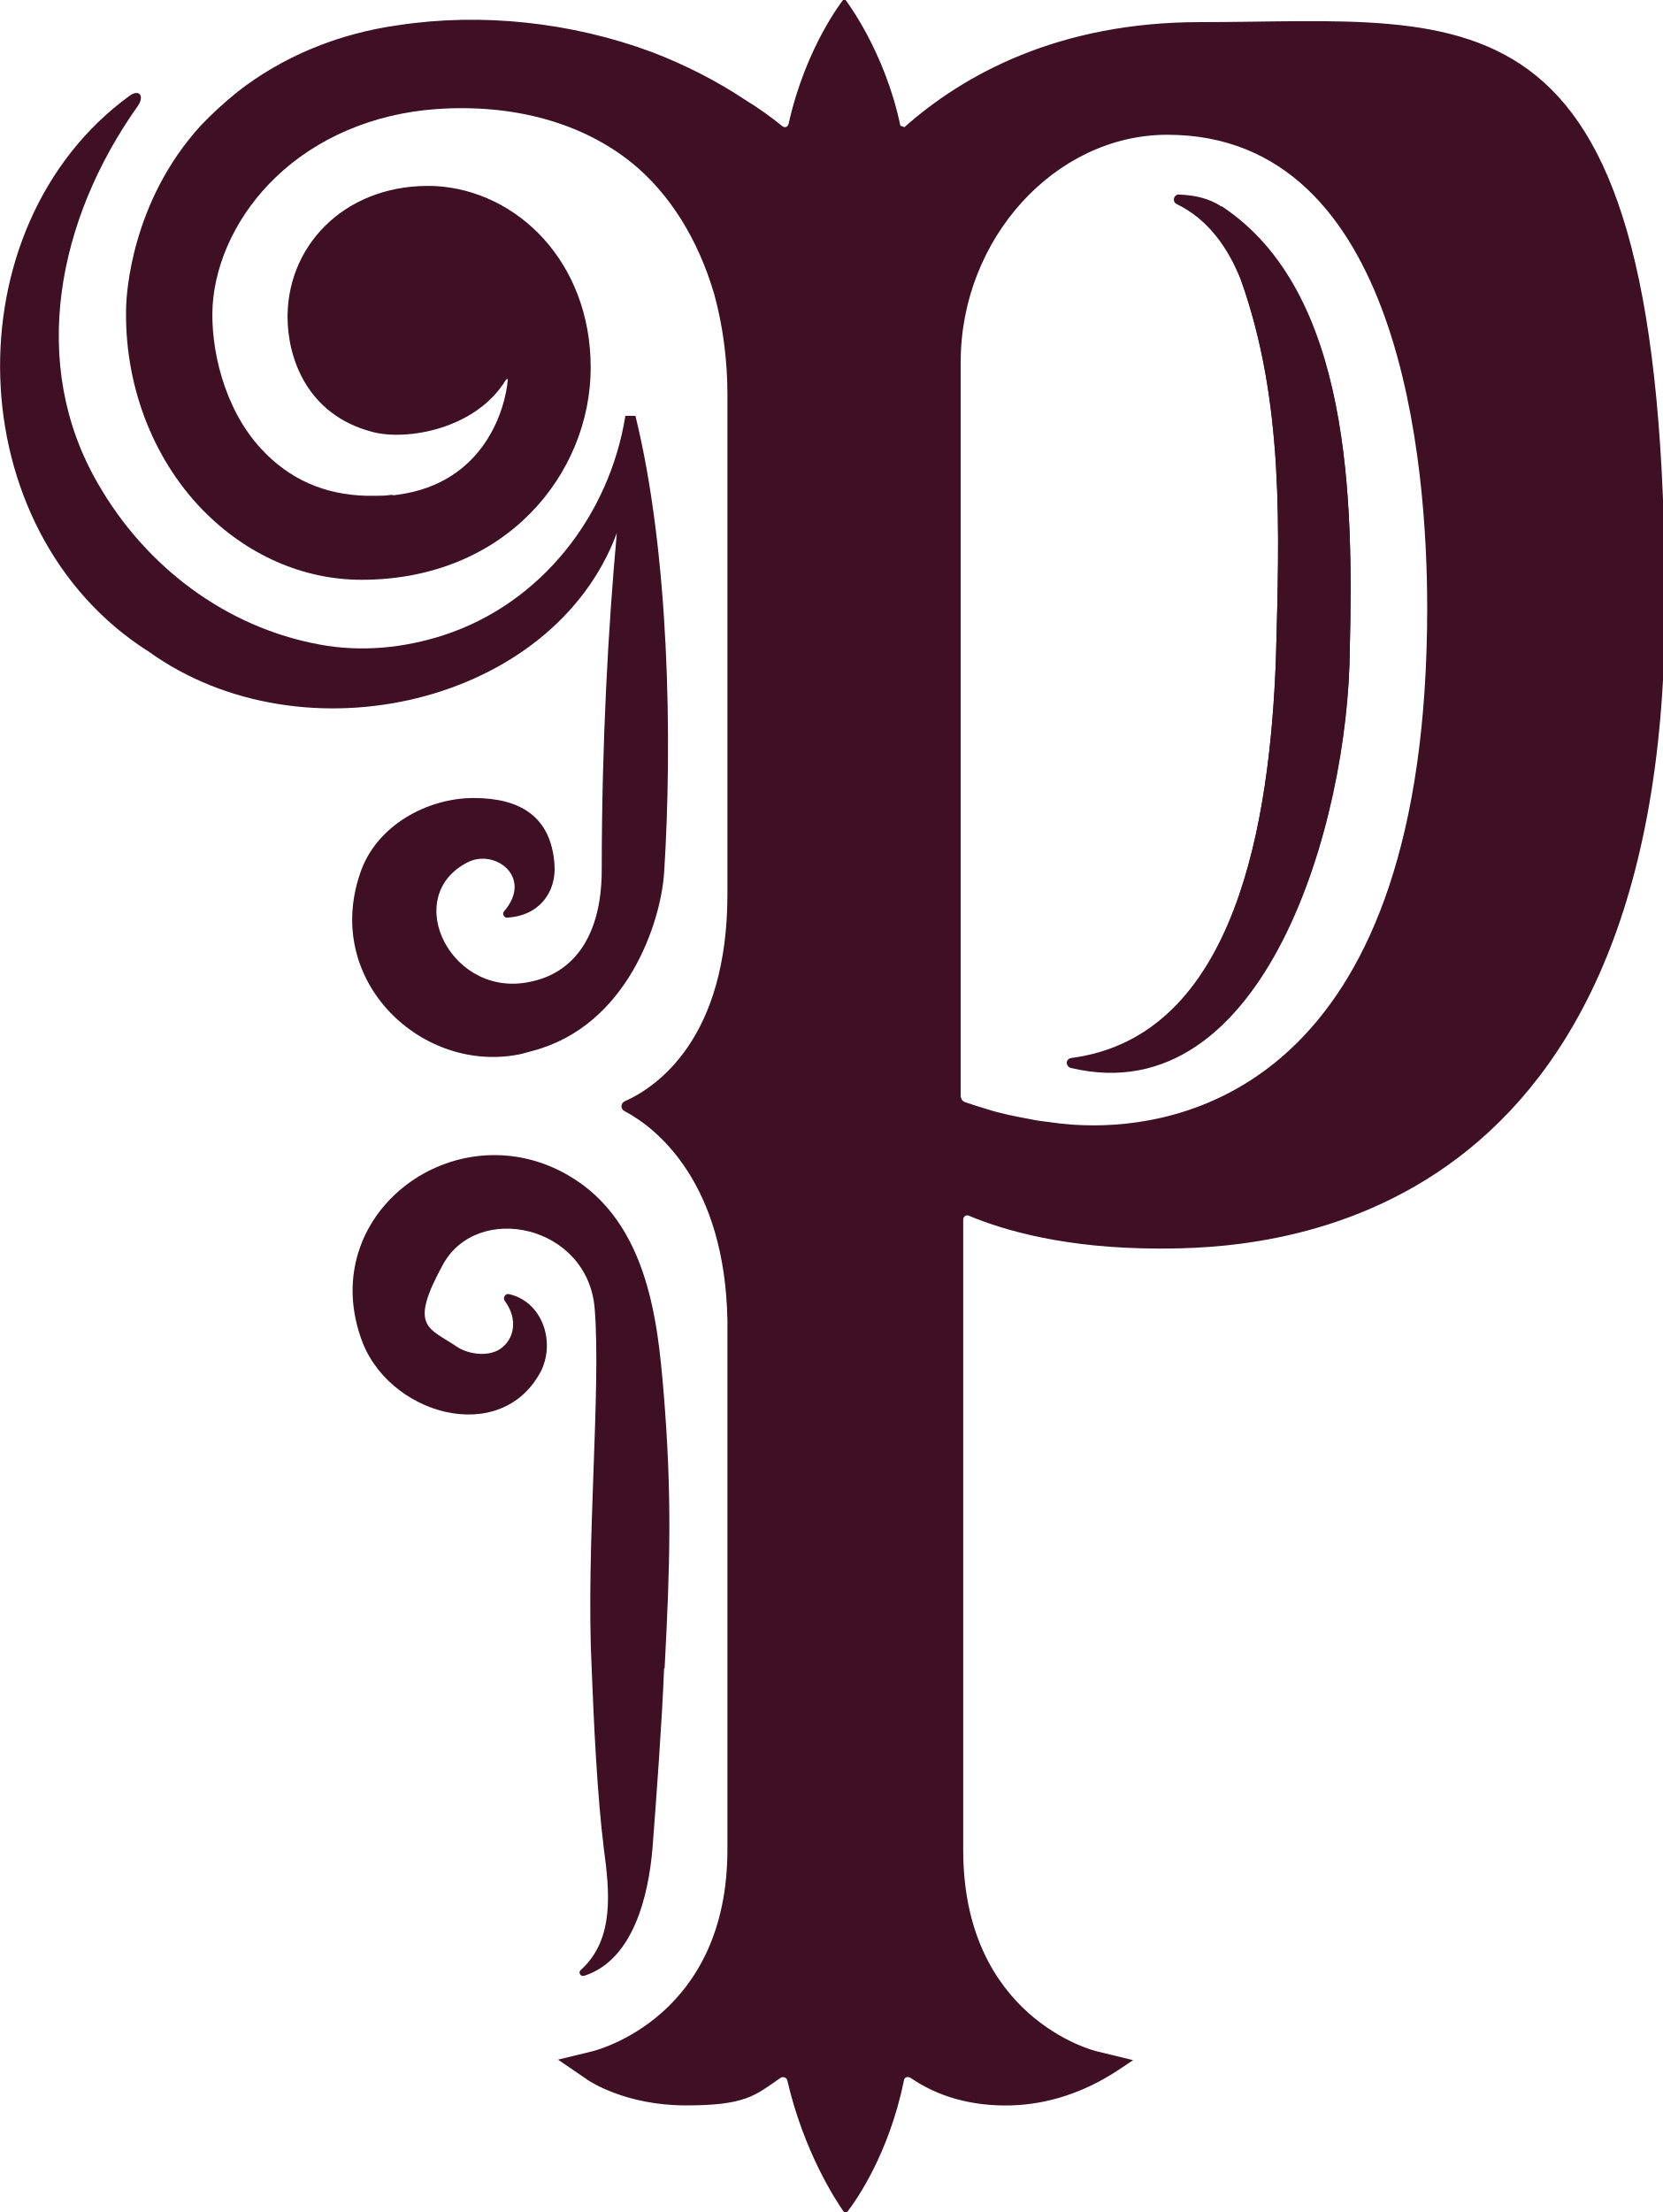
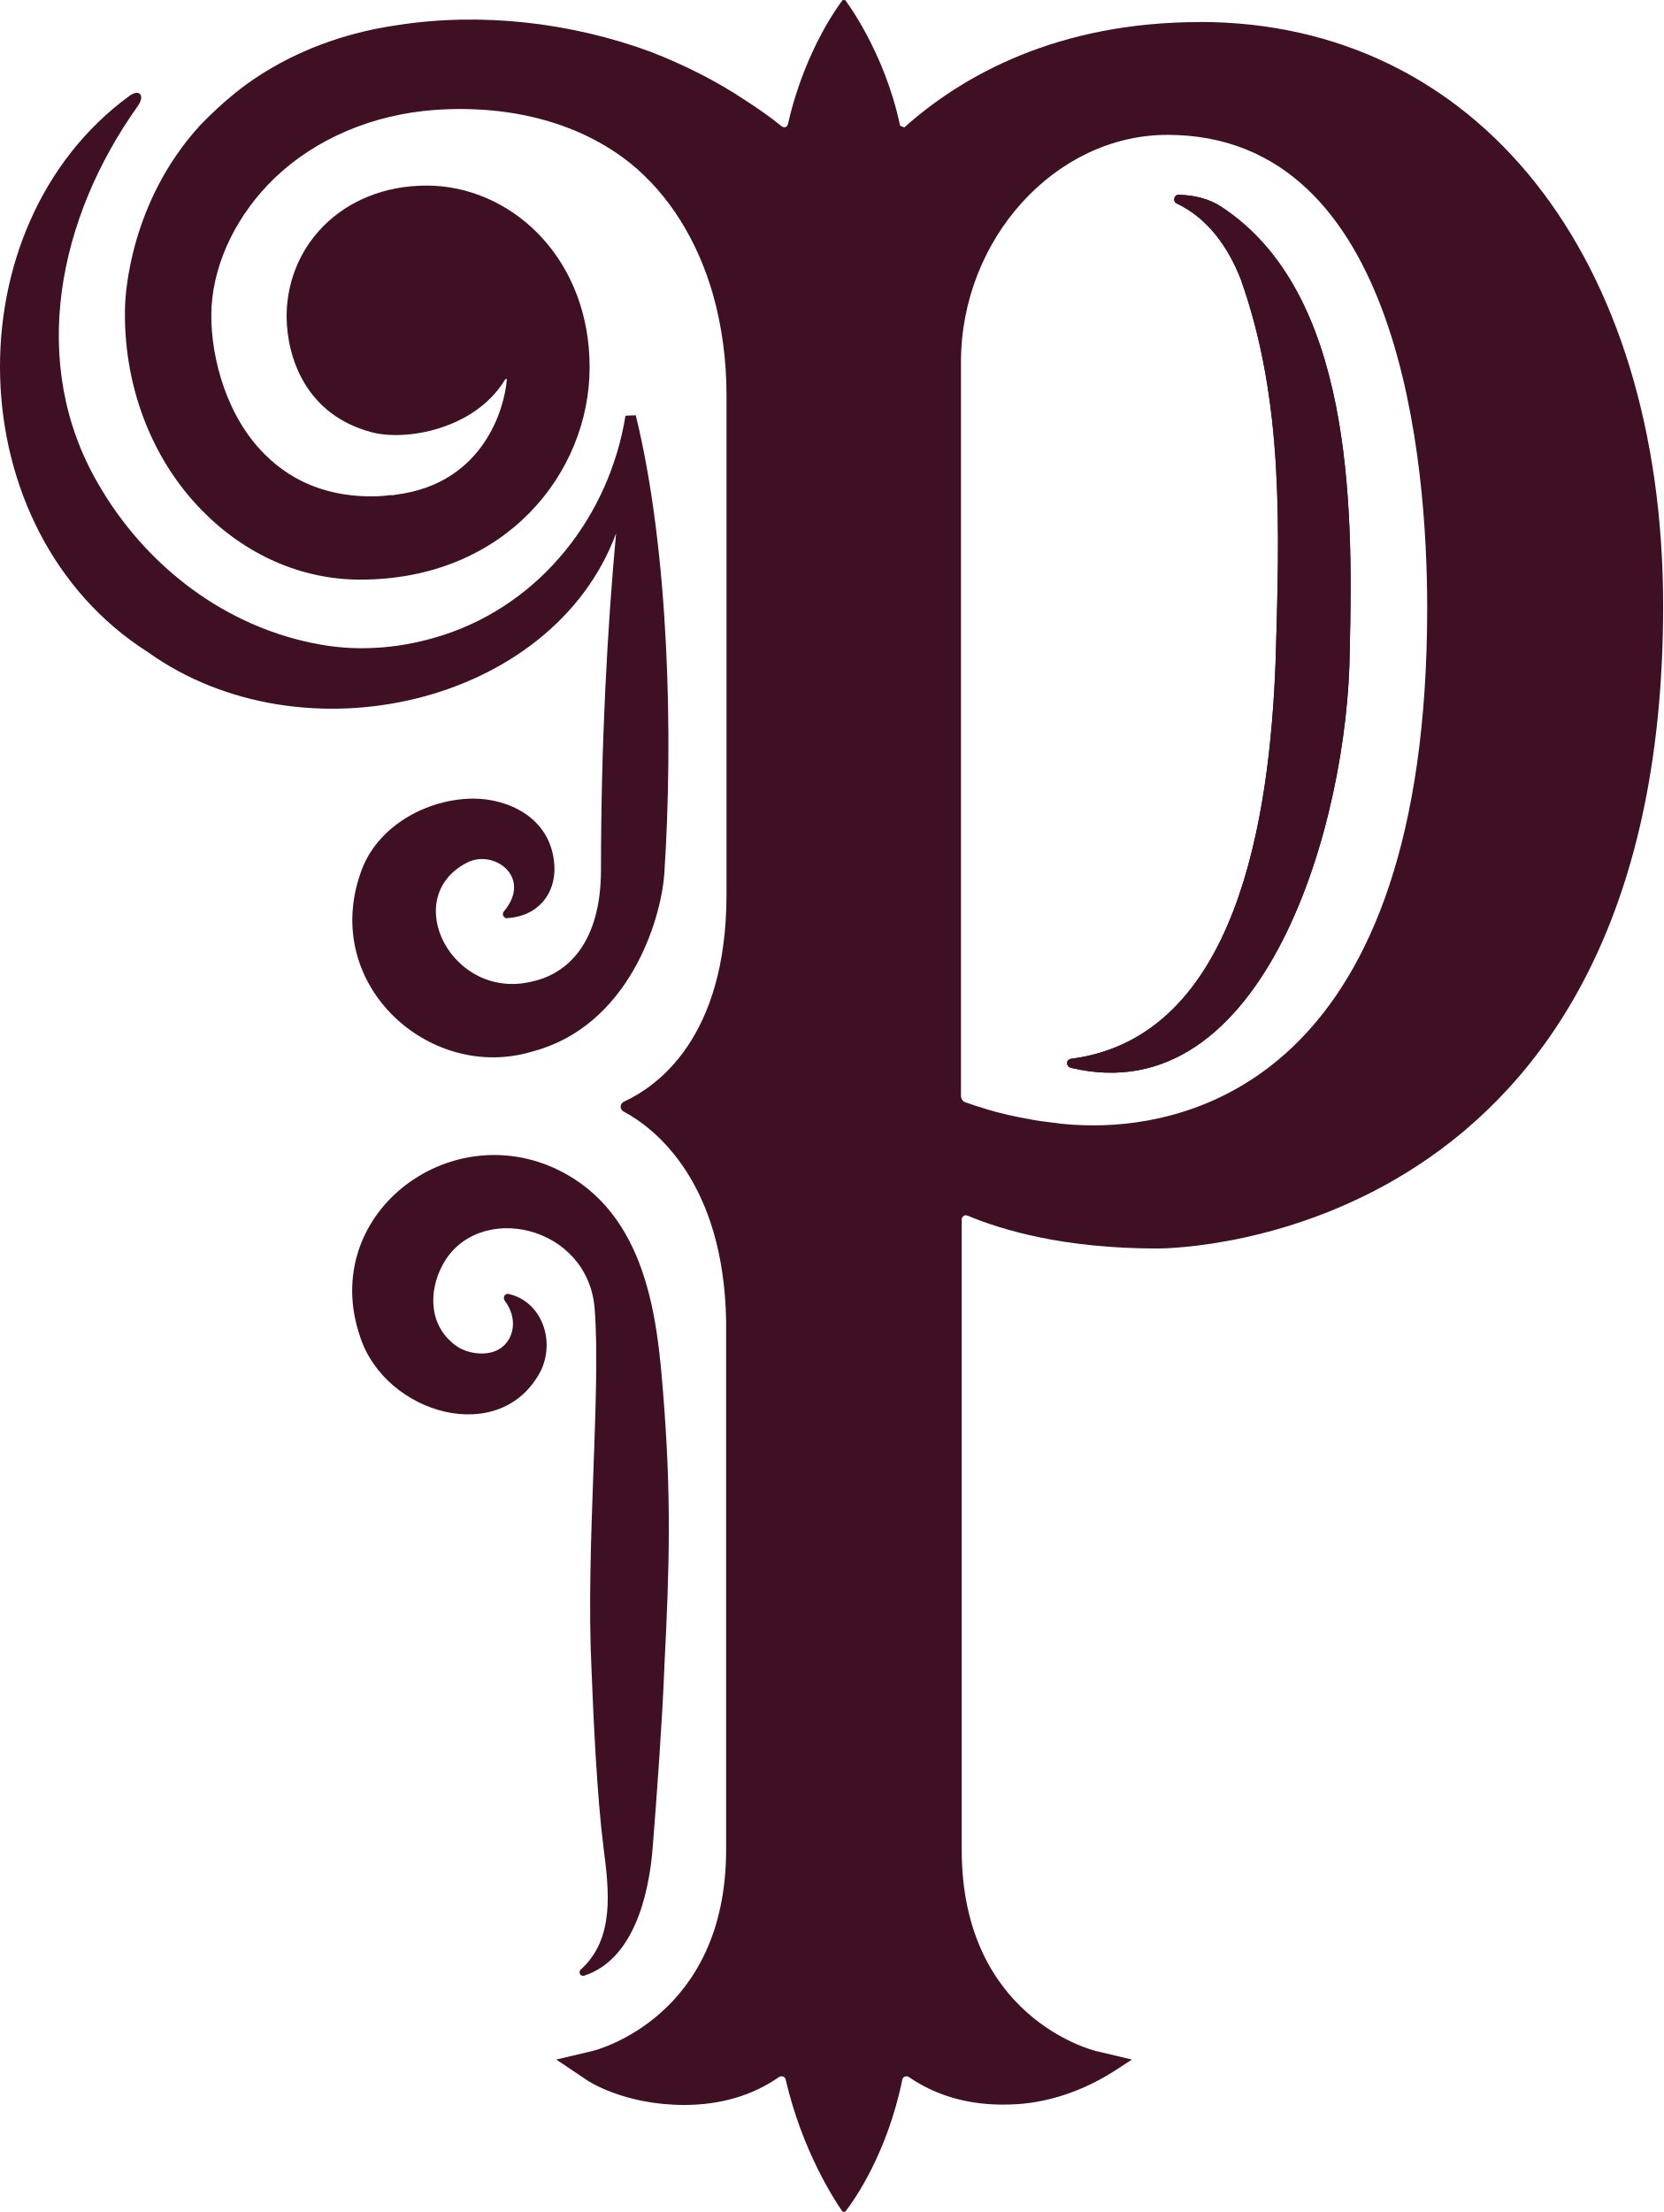
- <svg xmlns="http://www.w3.org/2000/svg" id="Layer_1" version="1.1" viewBox="0 0 330.8 439.9">
+ <svg xmlns="http://www.w3.org/2000/svg" id="Layer_1" data-name="Layer 1" viewBox="0 0 330.81 439.9">
  <defs>
    <style>
-       .st0 {
+       .cls-1 {
        fill: #3f0f24;
      }
    </style>
  </defs>
-   <path class="st0" d="M243,41.1c-2.5-1.7-5.5-2.3-8.4-2.4-.9-.2-1.6,1.2-.5,1.7,6.2,3,10.2,8.7,12.7,15,8.7,24.4,7.7,49.8,7,75.8-1.2,31.5-7.7,74.9-40.7,79.2-1.2.2-1.1,1.6,0,1.8,38.4,9.1,55.1-48.8,55.4-83.2.7-29.5.3-71-25.5-88ZM191.1,217.9v1.1c1.2.4,3.1,1.1,5.3,1.7-1.7-.5-3.2-1-4.4-1.4-.6-.2-.9-.7-.9-1.3Z" />
-   <path class="st0" d="M132.1,173.6c-.6,9.4-7.1,30.4-26.2,35.4-.7.2-1.5.4-2.2.6-19.5,4.2-39.4-14.3-32.1-35.8,3.1-9.6,13.4-15.1,22.6-15.1s15.4,3.6,16.1,13.2c.4,5.5-3,10.3-9.6,10.6-.6-.2-.8-.9-.4-1.3,5.8-6.8-1.9-12.5-7.3-9.7-13.5,6.9-3,27.7,13.1,23.6,7-1.6,13.6-7.7,13.6-22.2,0-25.2,1.3-48.3,3-66.9-12.6,34-62.3,45.7-93.1,23.6C-8.5,105.5-9.8,45,25.7,19.1c2-1.5,3.1,0,1.7,2-15.9,22.4-21.8,51.2-7.9,75.1,9.4,16.4,25.4,28.6,44.2,32,8.2,1.5,16.6.7,24.6-1.9,19.3-6.3,32.9-23.7,36.1-43.6h2c6.7,27.2,7.4,64.3,5.7,91Z" />
-   <path class="st0" d="M268.5,129.2c-.2,34.4-17,92.3-55.4,83.2-1.1-.2-1.2-1.7,0-1.8,33-4.3,39.5-47.8,40.7-79.2.7-26,1.7-51.4-7-75.8-2.5-6.3-6.5-12-12.7-15-1.1-.5-.4-2,.5-1.7,2.9,0,5.9.7,8.4,2.4,25.8,17,26.2,58.5,25.5,88Z" />
-   <path class="st0" d="M238.7,4.4c-28.2,0-47.1,10.5-58.8,20.9q-.4-.2-.8-.3c-3.1-14.9-10.9-25-10.9-25h-.5s-7.4,9.3-10.8,24.5c-.2,1-1,.9-1.4.5-2.2-1.8-4.6-3.5-7.2-5.1-5.7-3.8-12-7-18.5-9.5-16.1-6-34-7.9-50.5-5.4-12.3,1.7-23.3,6.4-32.1,13.3-2.6,2.1-5,4.3-7.2,6.6-14,15.3-14.8,33.8-14.9,35.8-.5,15.4,5.1,30.3,15.2,40.7,8.7,8.9,19.9,13.9,31.6,13.9,28.8,0,45.6-21.2,45.6-42.2s-14.6-35.2-30.9-36.1c-17.1-.7-29.2,11-29.4,25.7v.3c0,8.1,3.8,19.5,16.9,22.9,6.7,1.8,20.5-.5,26.5-10.3.2-.3.5-.3.4,0-.4,5.1-4.3,20.5-22,22.8-.3,0-.7.2-1.1,0-1.2.2-2.3.2-3.5.2h-1.4c-8.6-.2-15.6-3.4-21.1-9.4-7.4-8-10.1-20.1-9.6-28.5.6-9,5.1-18.3,12.5-25.4,8.2-7.9,19.5-12.7,31.9-13.6,15.4-1.1,29.1,2.7,39,10.7,7.5,6.1,13.2,15.2,16.4,26.2,1.7,6.2,2.6,13,2.6,19.9v99.3c0,28.6-13.9,38.3-20.4,41.2-.9.4-.9,1.6,0,2,6.4,3.4,19.9,14.2,20.4,41.6v105.2c0,33.2-25.7,39.8-26.7,40.1l-7,1.7,6,4.1c.3.2,7.5,5,19.4,5s13.7-1.9,18.9-5.5c.5-.3,1.2,0,1.3.5,3.3,14.2,9.6,23.8,11.2,26.1.2.3.6.3.8,0,1.7-2.2,8.2-11.4,11.2-26,0-.7.8-.9,1.3-.6,5.5,3.8,12.3,5.7,20,5.5,7.5-.2,14.7-2.7,21-6.8l3.3-2.2-7-1.7c-1.1-.2-26.8-6.9-26.8-40.1v-125.3c0-.7.6-1.1,1.2-.8,6.7,2.8,19,6.5,37.8,6.5s100.6-1.5,100.6-127.8S293.8,4.4,238.7,4.4ZM217.5,223.8c-2.9,0-5.8-.2-8.4-.6-1.4-.2-2.7-.3-4-.6-3.3-.6-6.2-1.2-8.7-2-1.7-.5-3.2-1-4.4-1.4-.6-.2-.9-.7-.9-1.3V72c0-24.5,18.8-45.2,41.1-45.2,46.6,0,51.7,65.7,51.7,94.1,0,92.9-46.4,102.9-66.3,102.9Z" />
-   <path class="st0" d="M132.1,331.8c-.4,10.3-1.5,25.3-2.3,35.7-.8,9.5-3.8,22.2-13.5,25.4-.9.3-1.3-.7-.8-1.1,6.9-6.2,5.7-15.9,4.6-24.3-1.3-10.3-2-25.3-2.4-35.6-1.2-24.1,1.9-55.4.6-71.6-1.3-16.7-23.3-21.4-30.2-8.8s-2.8,12.5,2.9,16.4c2,1.3,6,2.1,8.6.3,2.7-1.9,3.5-5.9.8-9.5-.4-.5,0-1.6,1-1.3,6.3,1.5,9.1,9.1,6.3,15.1-7.9,15.5-31,8.8-36-6.7-8.2-24.1,17.5-43.8,39.4-33.1,17.8,8.7,19.7,30,20.9,44.1,1.7,20.6,1.3,34.4.2,55Z" />
+   <path class="cls-1" d="M242.97,41.15c-2.48-1.66-5.46-2.32-8.36-2.4-.91-.25-1.57,1.24-.5,1.74,6.21,2.98,10.18,8.69,12.67,14.99,8.69,24.42,7.7,49.84,6.96,75.84-1.16,31.46-7.7,74.93-40.65,79.24-1.16.17-1.08,1.57,0,1.82,38.42,9.11,55.14-48.85,55.39-83.21.74-29.48.33-71.04-25.5-88.01ZM191.14,217.92v1.08c1.24.41,3.06,1.08,5.3,1.66-1.74-.5-3.23-.99-4.39-1.41-.58-.17-.91-.66-.91-1.33Z" />
+   <path class="cls-1" d="M132.14,173.65c-.62,9.36-7.12,30.39-26.16,35.44-.75.25-1.49.41-2.24.58-19.54,4.22-39.41-14.32-32.12-35.77,3.09-9.65,13.43-15.08,22.58-15.08,6.59,0,15.4,3.59,16.06,13.16.38,5.5-3.01,10.31-9.62,10.62-.58-.19-.8-.89-.44-1.32,5.79-6.81-1.94-12.48-7.3-9.73-13.54,6.94-2.98,27.67,13.08,23.61,6.96-1.57,13.56-7.73,13.56-22.21,0-25.18,1.29-48.32,3-66.88-12.55,33.98-62.26,45.7-93.15,23.6C-8.54,105.54-9.76,44.99,25.75,19.06c2.01-1.47,3.14-.05,1.65,2.04-15.92,22.36-21.8,51.21-7.86,75.13,9.44,16.39,25.42,28.65,44.21,31.96,8.16,1.46,16.62.65,24.55-1.94,19.34-6.32,32.91-23.67,36.11-43.58l2.05-.09c6.69,27.32,7.44,64.4,5.68,91.08Z" />
+   <path class="cls-1" d="M268.47,129.16c-.25,34.36-16.97,92.32-55.39,83.21-1.08-.25-1.16-1.66,0-1.82,32.95-4.31,39.49-47.77,40.65-79.24.75-26,1.74-51.42-6.96-75.84-2.48-6.29-6.46-12.01-12.67-14.99-1.08-.5-.41-1.99.5-1.74,2.9.08,5.88.75,8.36,2.4,25.83,16.97,26.25,58.54,25.5,88.01Z" />
+   <path class="cls-1" d="M238.66,4.39c-28.15,0-47.11,10.51-58.79,20.95q-.41-.17-.83-.33c-3.15-14.9-10.93-25-10.93-25h-.5s-7.37,9.27-10.84,24.51c-.17.99-.99.91-1.41.5-2.24-1.82-4.64-3.48-7.2-5.13-5.71-3.81-12.01-6.95-18.55-9.52-16.06-5.96-34.03-7.95-50.51-5.38-12.25,1.74-23.35,6.37-32.12,13.33-2.57,2.07-4.97,4.31-7.2,6.62-13.99,15.32-14.82,33.78-14.9,35.77-.5,15.4,5.05,30.3,15.15,40.65,8.69,8.94,19.87,13.91,31.63,13.91,28.81,0,45.62-21.2,45.62-42.23s-14.57-35.19-30.88-36.1c-17.14-.75-29.23,11.01-29.39,25.75v.33c.08,8.11,3.81,19.46,16.89,22.93,6.71,1.82,20.45-.5,26.49-10.35.17-.33.5-.33.41,0-.41,5.13-4.31,20.53-22.03,22.77-.33.08-.74.17-1.08.08-1.16.17-2.32.25-3.48.25h-1.41c-8.61-.25-15.65-3.39-21.11-9.36-7.37-8.03-10.1-20.12-9.6-28.48.58-9.02,5.13-18.3,12.5-25.42,8.2-7.87,19.54-12.67,31.88-13.58,15.4-1.08,29.14,2.73,39,10.68,7.53,6.13,13.25,15.15,16.39,26.16,1.74,6.21,2.65,13,2.65,19.87v99.27c0,28.65-13.91,38.25-20.37,41.23-.91.41-.91,1.57-.08,1.99,6.37,3.39,19.87,14.16,20.37,41.56v105.23c0,33.2-25.67,39.83-26.74,40.07l-7.04,1.66,6.04,4.06c.33.25,7.53,4.97,19.38,4.97,7.29,0,13.66-1.9,18.88-5.55.5-.33,1.24-.08,1.32.5,3.31,14.16,9.6,23.76,11.18,26.08.25.33.58.33.83,0,1.66-2.15,8.2-11.43,11.18-26,.08-.66.83-.91,1.32-.58,5.55,3.81,12.25,5.71,20.04,5.46,7.45-.16,14.74-2.73,21.03-6.79l3.31-2.15-7.04-1.66c-1.08-.25-26.83-6.87-26.83-40.07v-125.27c0-.66.58-1.08,1.16-.83,6.71,2.81,18.96,6.54,37.76,6.54,4.06,0,100.6-1.49,100.6-127.76,0-69.55-37.01-116.16-92.15-116.16ZM217.55,223.8c-2.9,0-5.8-.17-8.45-.58-1.41-.17-2.73-.33-3.97-.58-3.31-.58-6.21-1.24-8.69-1.99-1.74-.5-3.23-.99-4.39-1.41-.58-.17-.91-.66-.91-1.33V72.03c0-24.51,18.8-45.21,41.07-45.21,46.62,0,51.67,65.74,51.67,94.06,0,92.9-46.45,102.92-66.32,102.92Z" />
+   <path class="cls-1" d="M132.14,331.78c-.41,10.35-1.49,25.32-2.32,35.7-.76,9.5-3.82,22.15-13.53,25.39-.88.32-1.26-.66-.84-1.12,6.92-6.18,5.67-15.86,4.6-24.27-1.31-10.34-1.99-25.27-2.4-35.62-1.16-24.09,1.92-55.43.63-71.62-1.33-16.72-23.27-21.45-30.19-8.78-3,5.49-2.78,12.55,2.92,16.37,2.01,1.35,6.04,2.05,8.58.28,2.68-1.87,3.46-5.94.79-9.47-.4-.53-.05-1.6.99-1.26,6.3,1.55,9.07,9.05,6.26,15.11-7.87,15.48-31.05,8.78-36.02-6.71-8.2-24.09,17.53-43.77,39.41-33.12,17.8,8.66,19.72,30.02,20.86,44.13,1.67,20.58,1.32,34.36.25,54.98Z" />
</svg>
